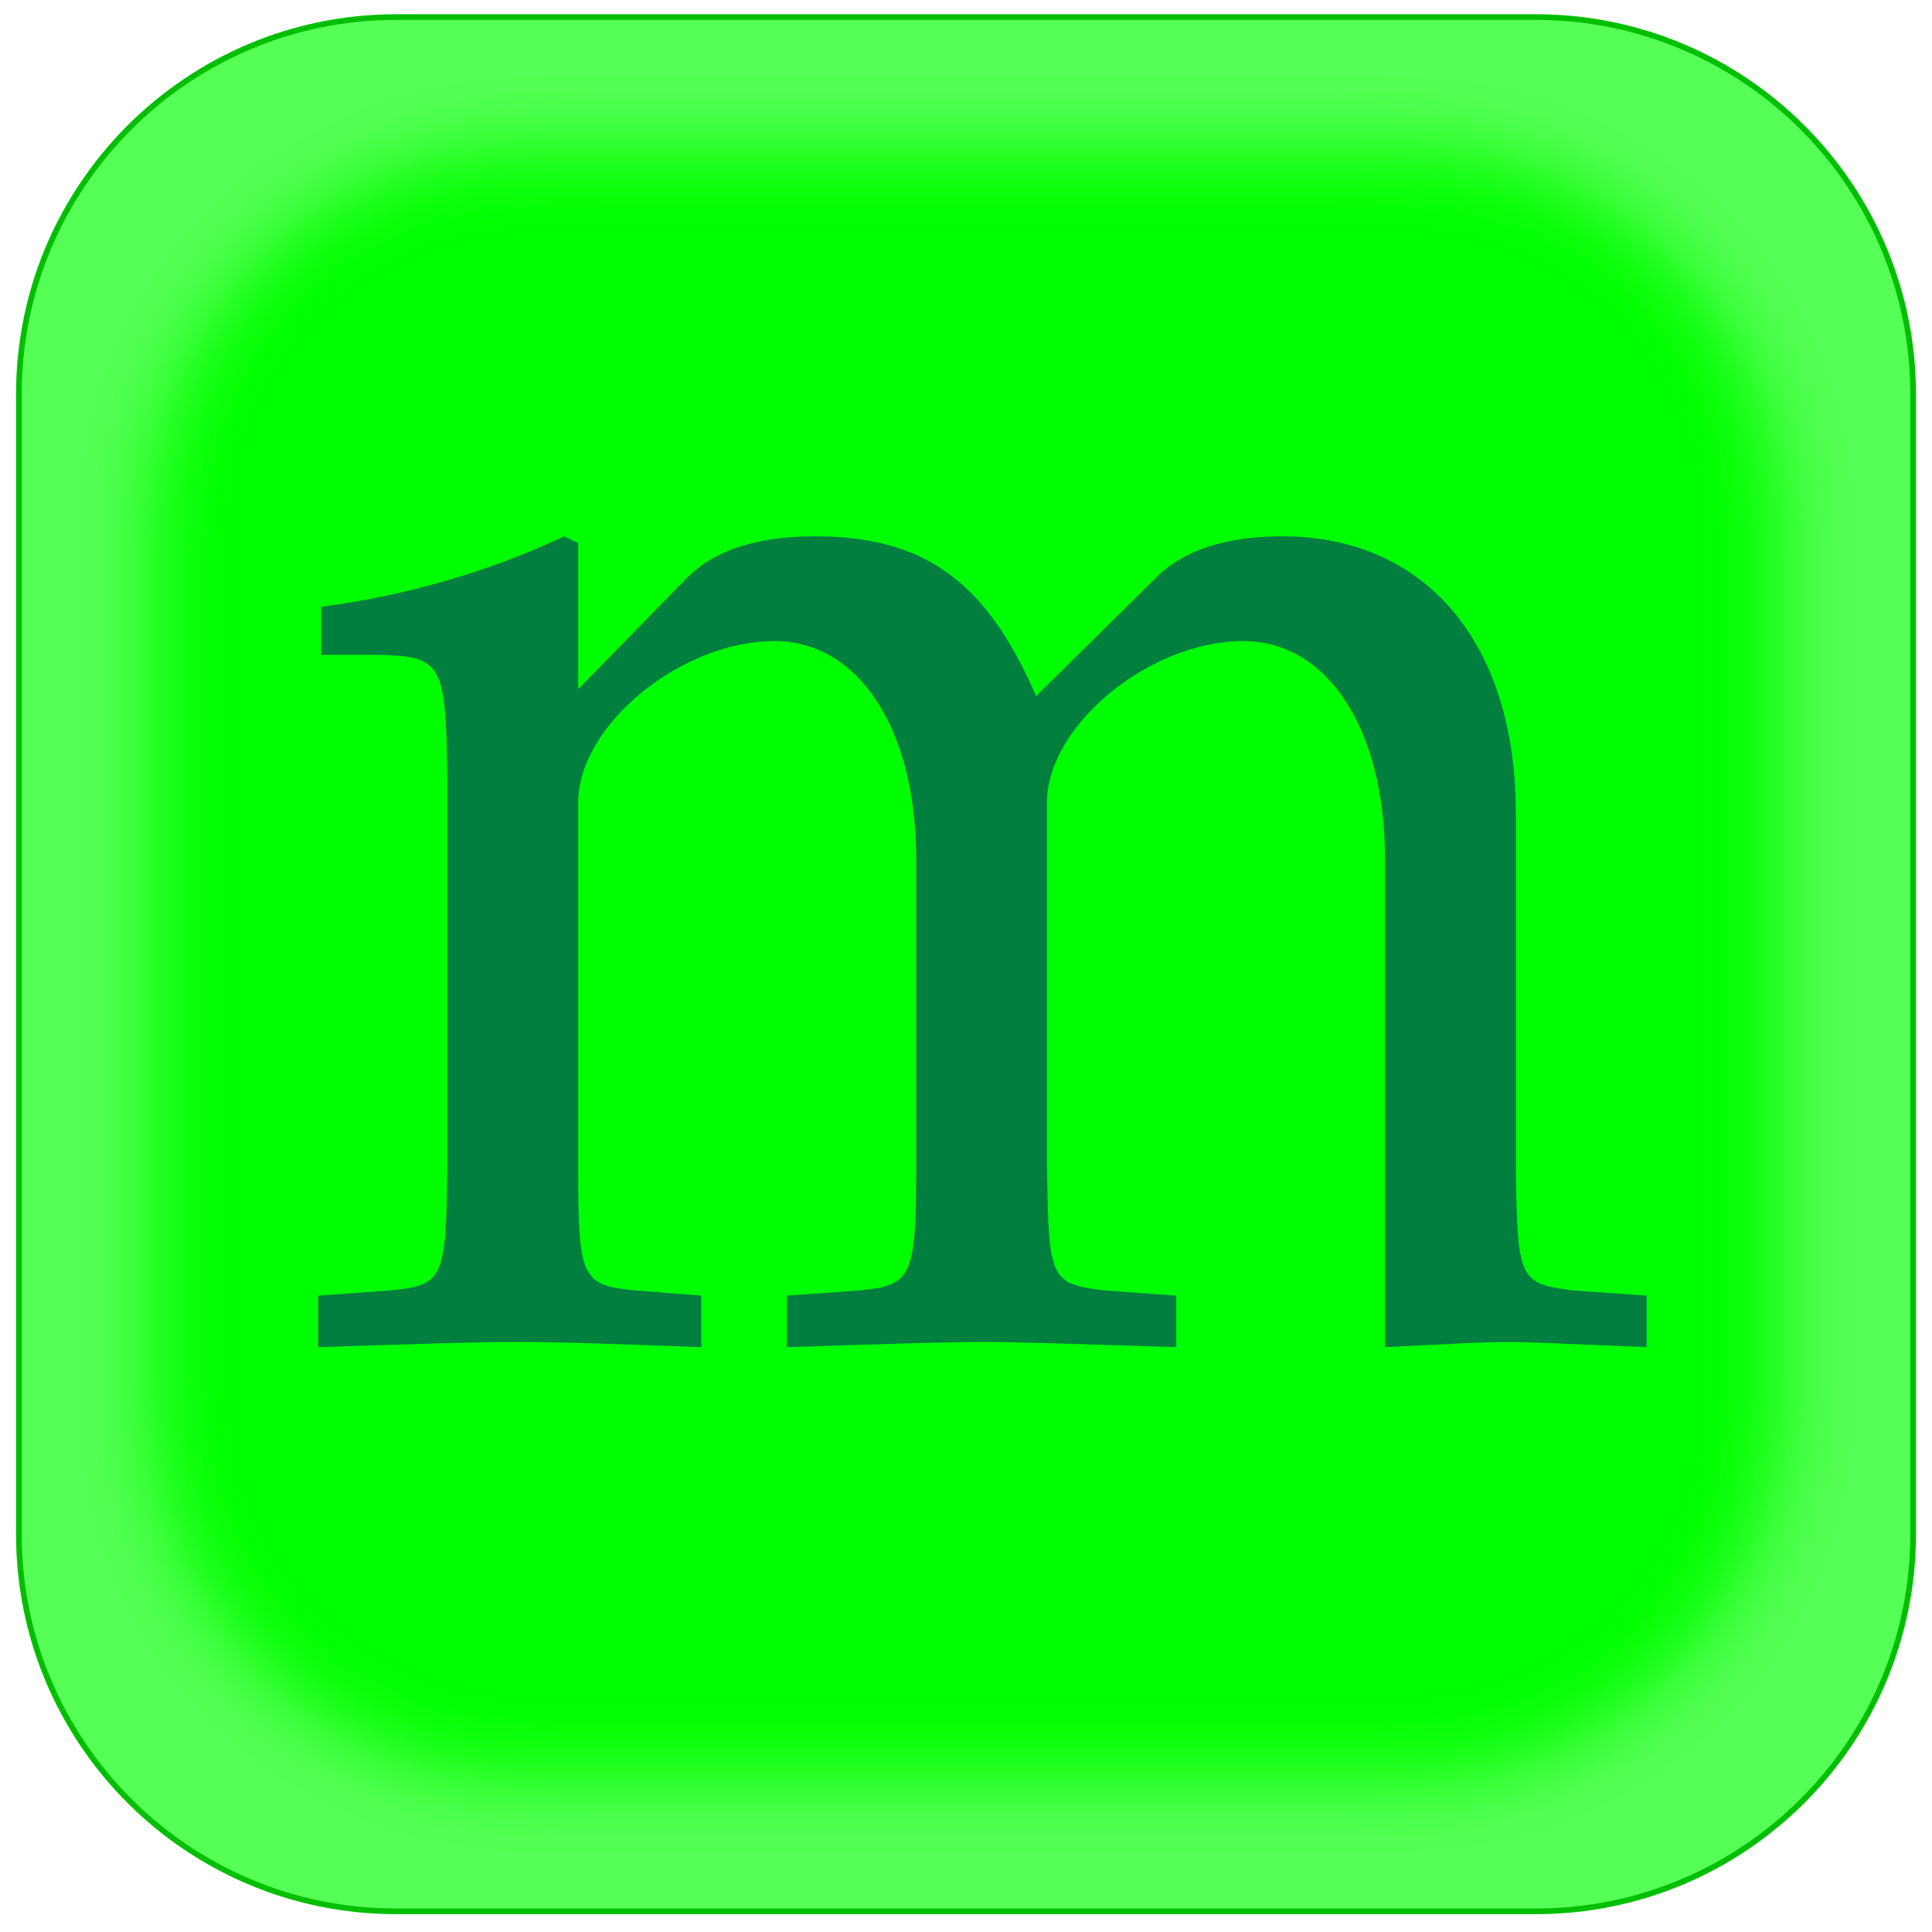
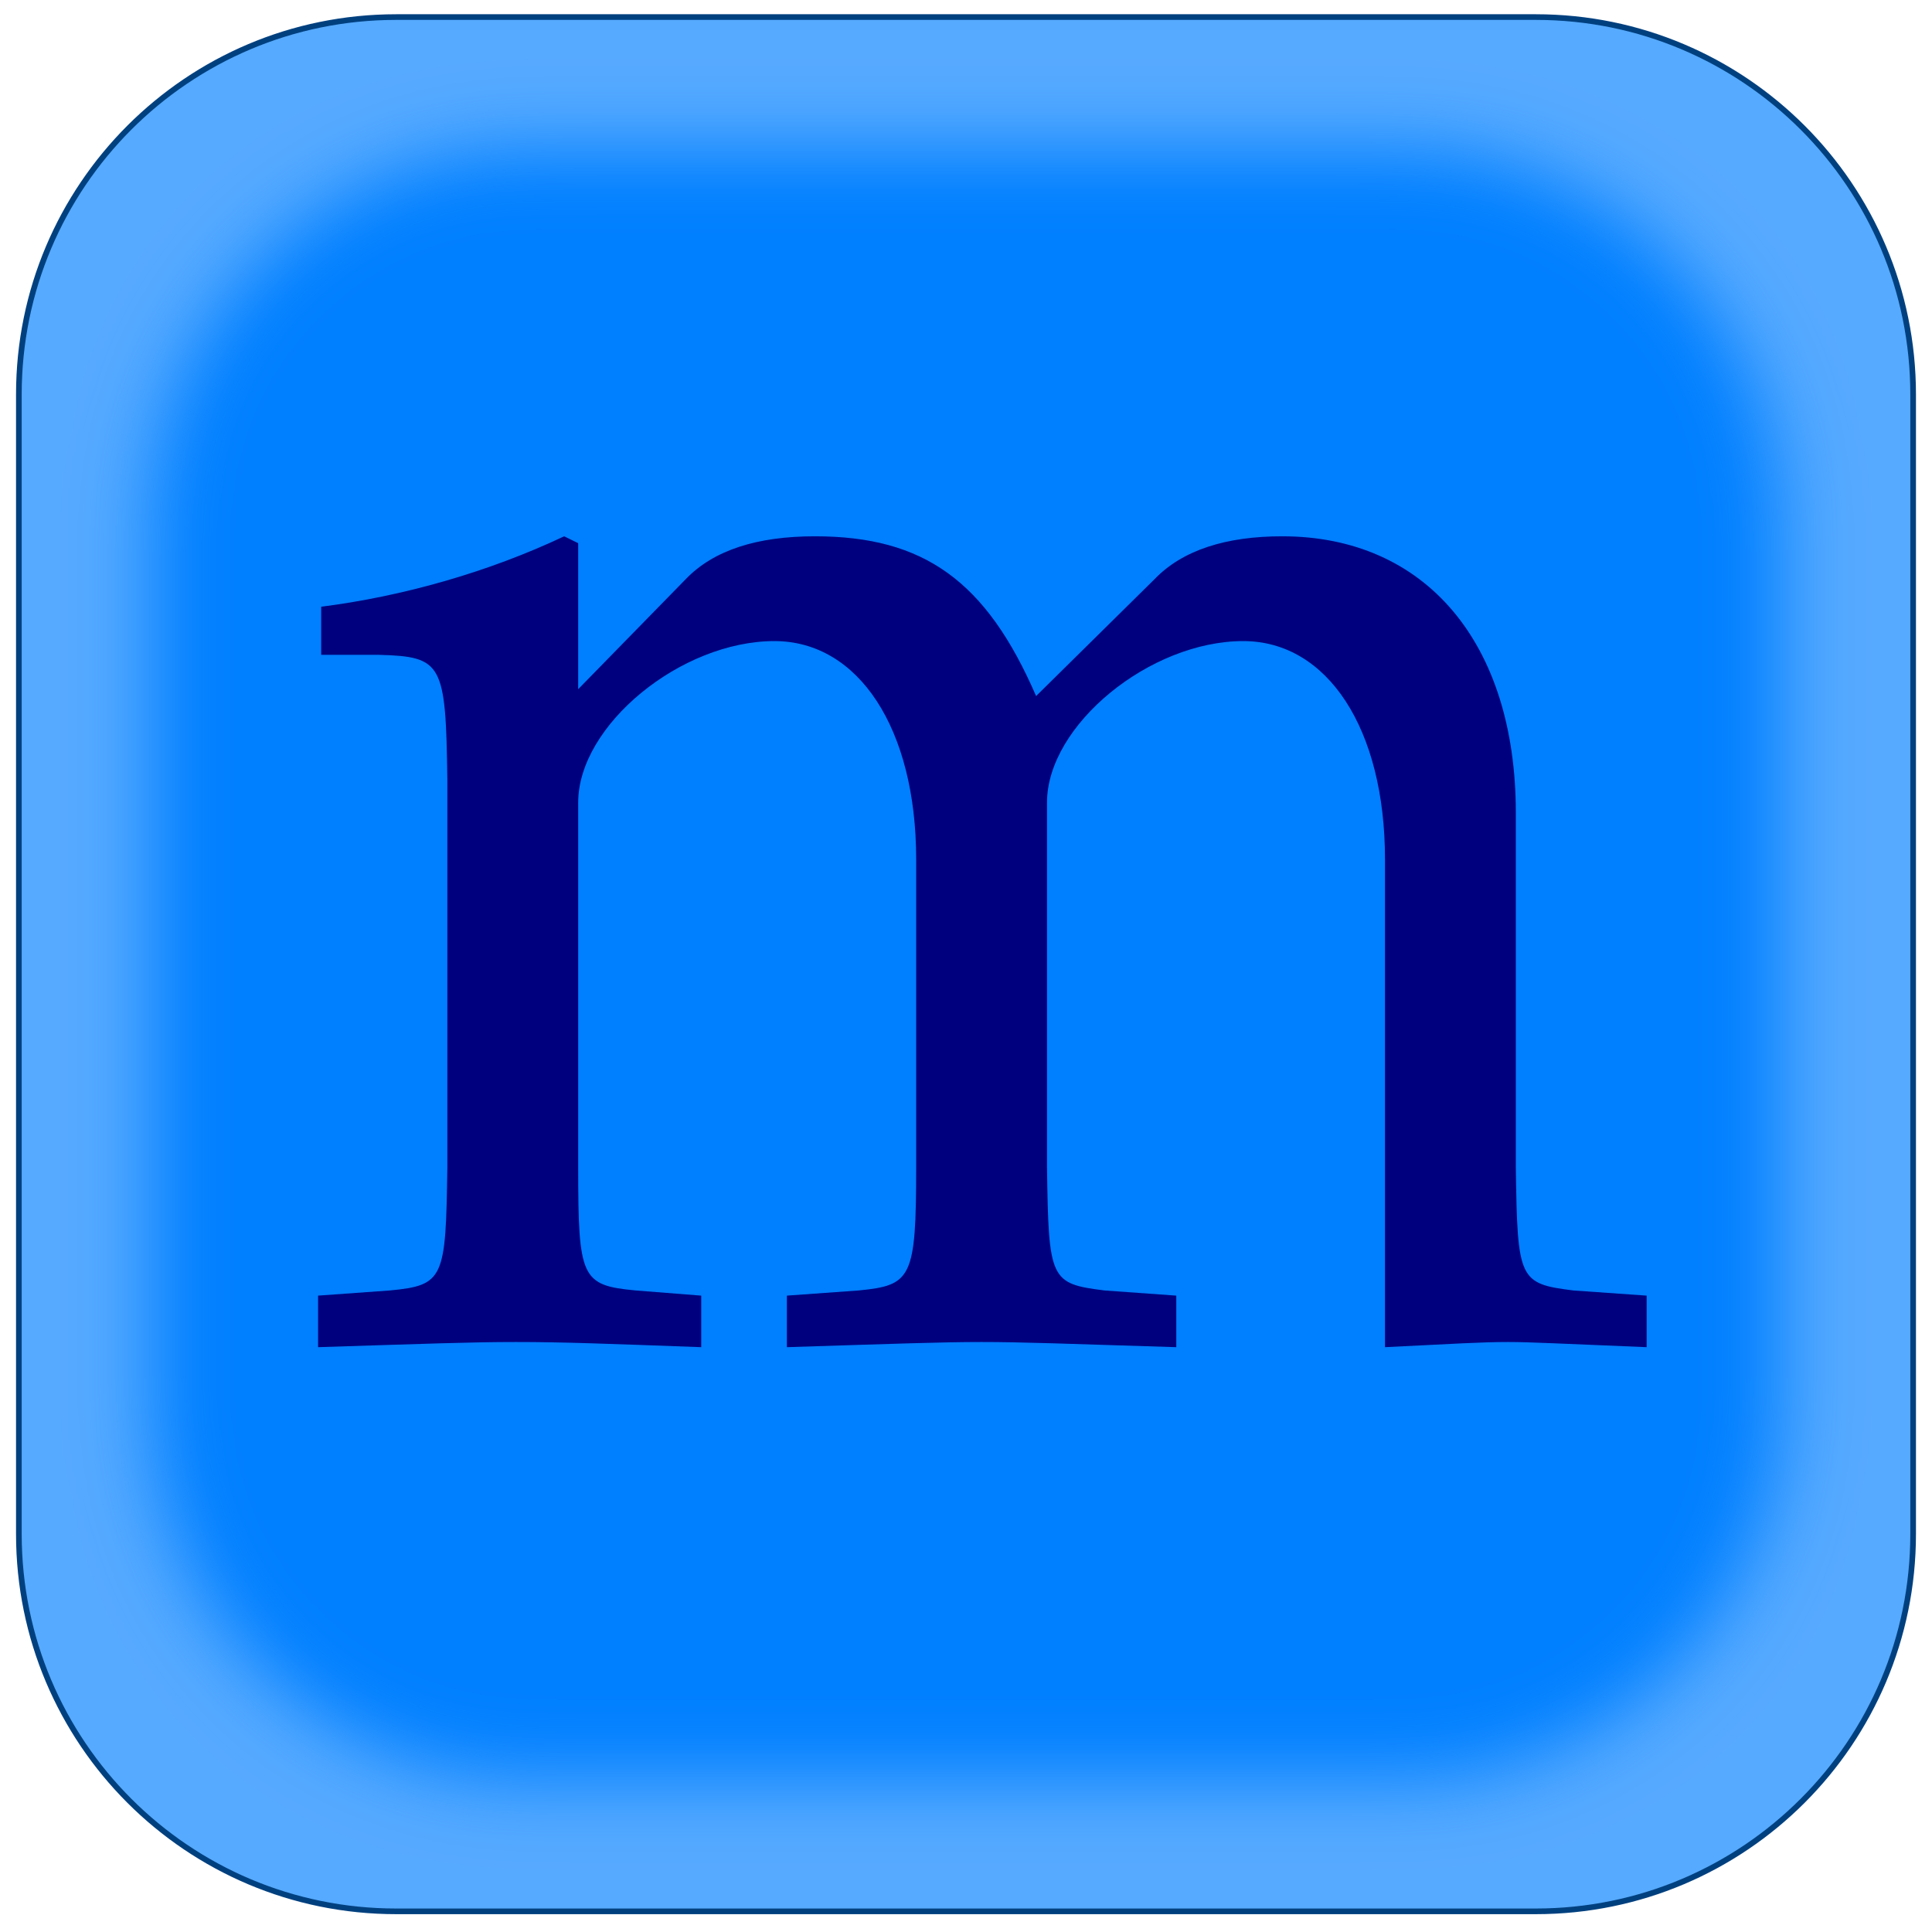
<svg xmlns="http://www.w3.org/2000/svg" width="512" height="512">
  <defs>
    <filter id="svg_1_blur">
      <feGaussianBlur stdDeviation="0" />
    </filter>
-     <filter id="svg_2_blur" x="-50%" y="-50%" width="200%" height="200%">
+     <filter height="200%" width="200%" y="-50%" x="-50%" id="svg_2_blur">
      <feGaussianBlur stdDeviation="10" />
    </filter>
  </defs>
  <g>
-     <rect x="-1" y="-1" width="514" height="514" id="canvas_background" fill="#fff" />
-     <g id="canvasGrid" display="none">
-       <rect id="svg_3" width="100%" height="100%" x="0" y="0" stroke-width="0" fill="url(#gridpattern)" />
+     <rect fill="#fff" id="canvas_background" height="514" width="514" y="-1" x="-1" />
+     <g display="none" id="canvasGrid">
+       <rect fill="url(#gridpattern)" stroke-width="0" y="0" x="0" height="100%" width="100%" id="svg_3" />
    </g>
  </g>
  <g>
-     <rect fill="#56ff56" stroke="#00bf00" stroke-width="1.5" x="5" y="4.525" width="502" height="502" id="svg_1" rx="100" filter="url(#svg_1_blur)" />
-     <rect fill="#00ff00" stroke-width="1.5" x="40" y="39.525" width="432" height="432" id="svg_2" filter="url(#svg_2_blur)" rx="100" />
-     <text fill="#007f3f" stroke="#007fff" stroke-width="0" stroke-opacity="null" x="97.536" y="208.161" id="svg_15" font-size="250" font-family="'Palatino Linotype', 'Book Antiqua', Palatino, serif" text-anchor="start" xml:space="preserve" transform="matrix(1.65106, 0, 0, 1.82109, -83.3479, -23.4314)">m</text>
+     <rect filter="url(#svg_1_blur)" rx="100" id="svg_1" height="502" width="502" y="4.525" x="5" stroke-width="1.5" stroke="#003f7f" fill="#56aaff" />
+     <rect rx="100" filter="url(#svg_2_blur)" id="svg_2" height="432" width="432" y="39.525" x="40" stroke-width="1.5" fill="#007fff" />
+     <text transform="matrix(1.65106, 0, 0, 1.82109, -83.3479, -23.4314)" xml:space="preserve" text-anchor="start" font-family="'Palatino Linotype', 'Book Antiqua', Palatino, serif" font-size="250" id="svg_15" y="208.161" x="97.536" stroke-opacity="null" stroke-width="0" stroke="#007fff" fill="#00007f">m</text>
  </g>
</svg>
